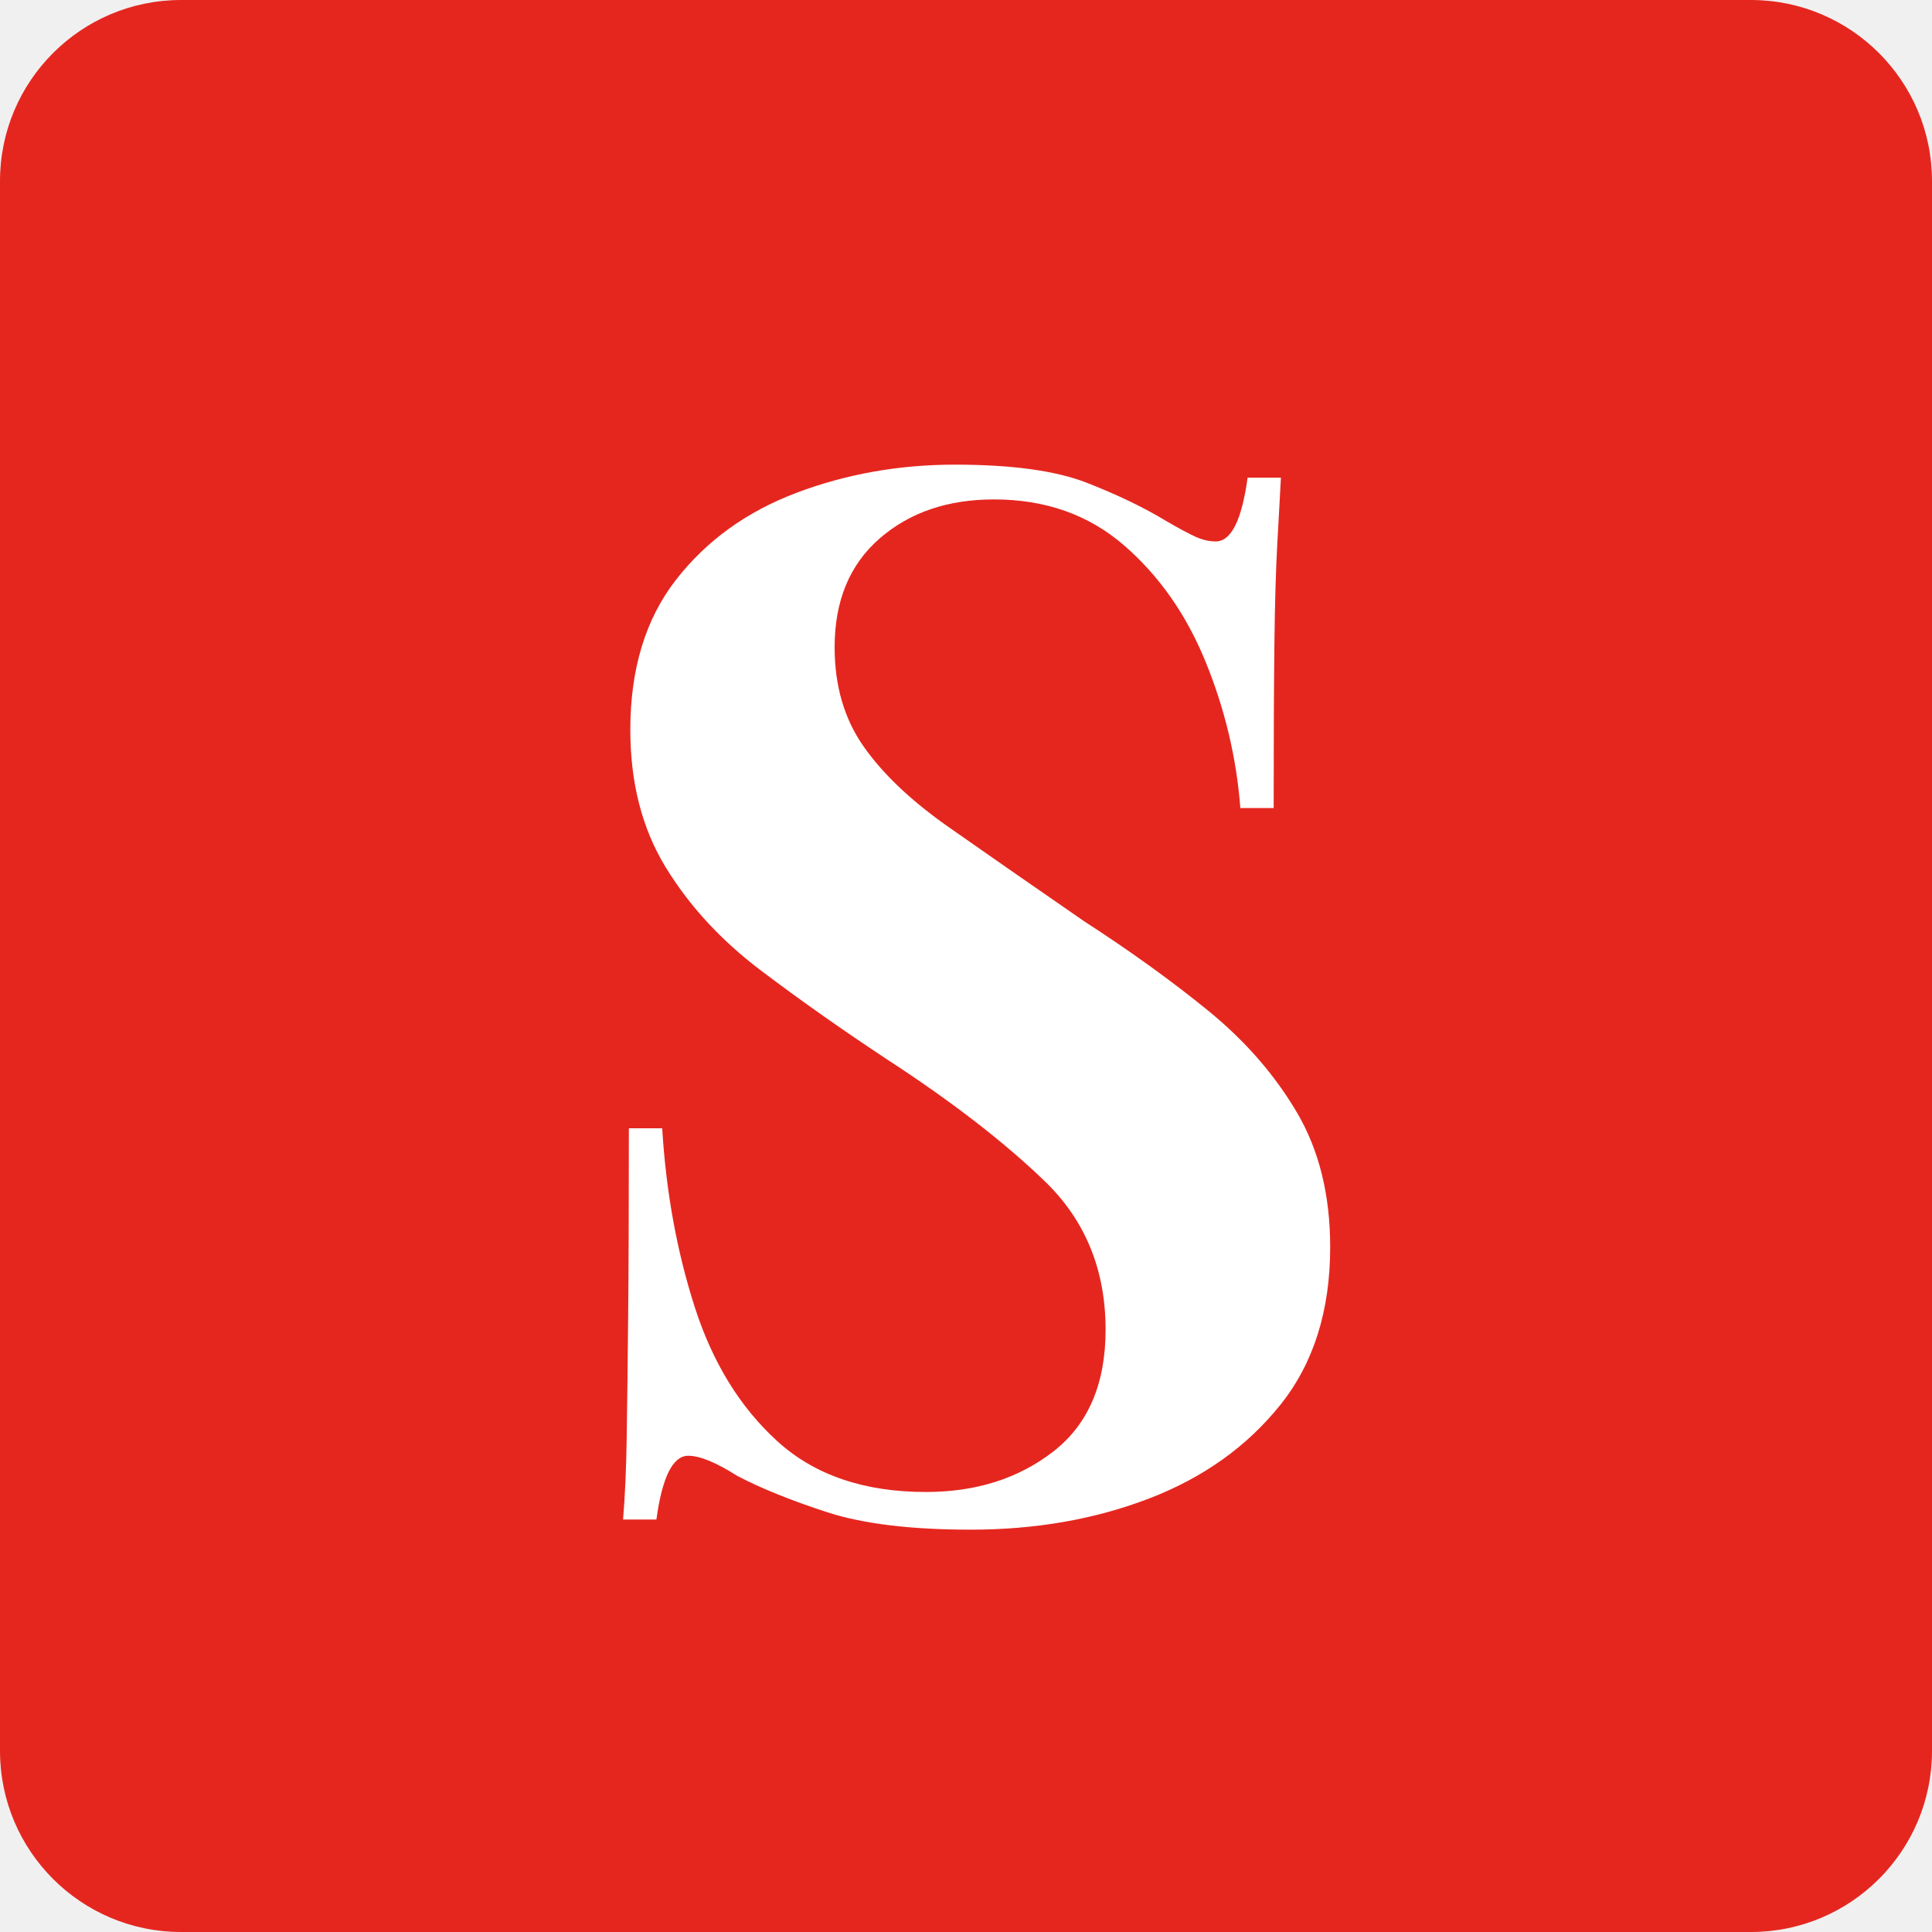
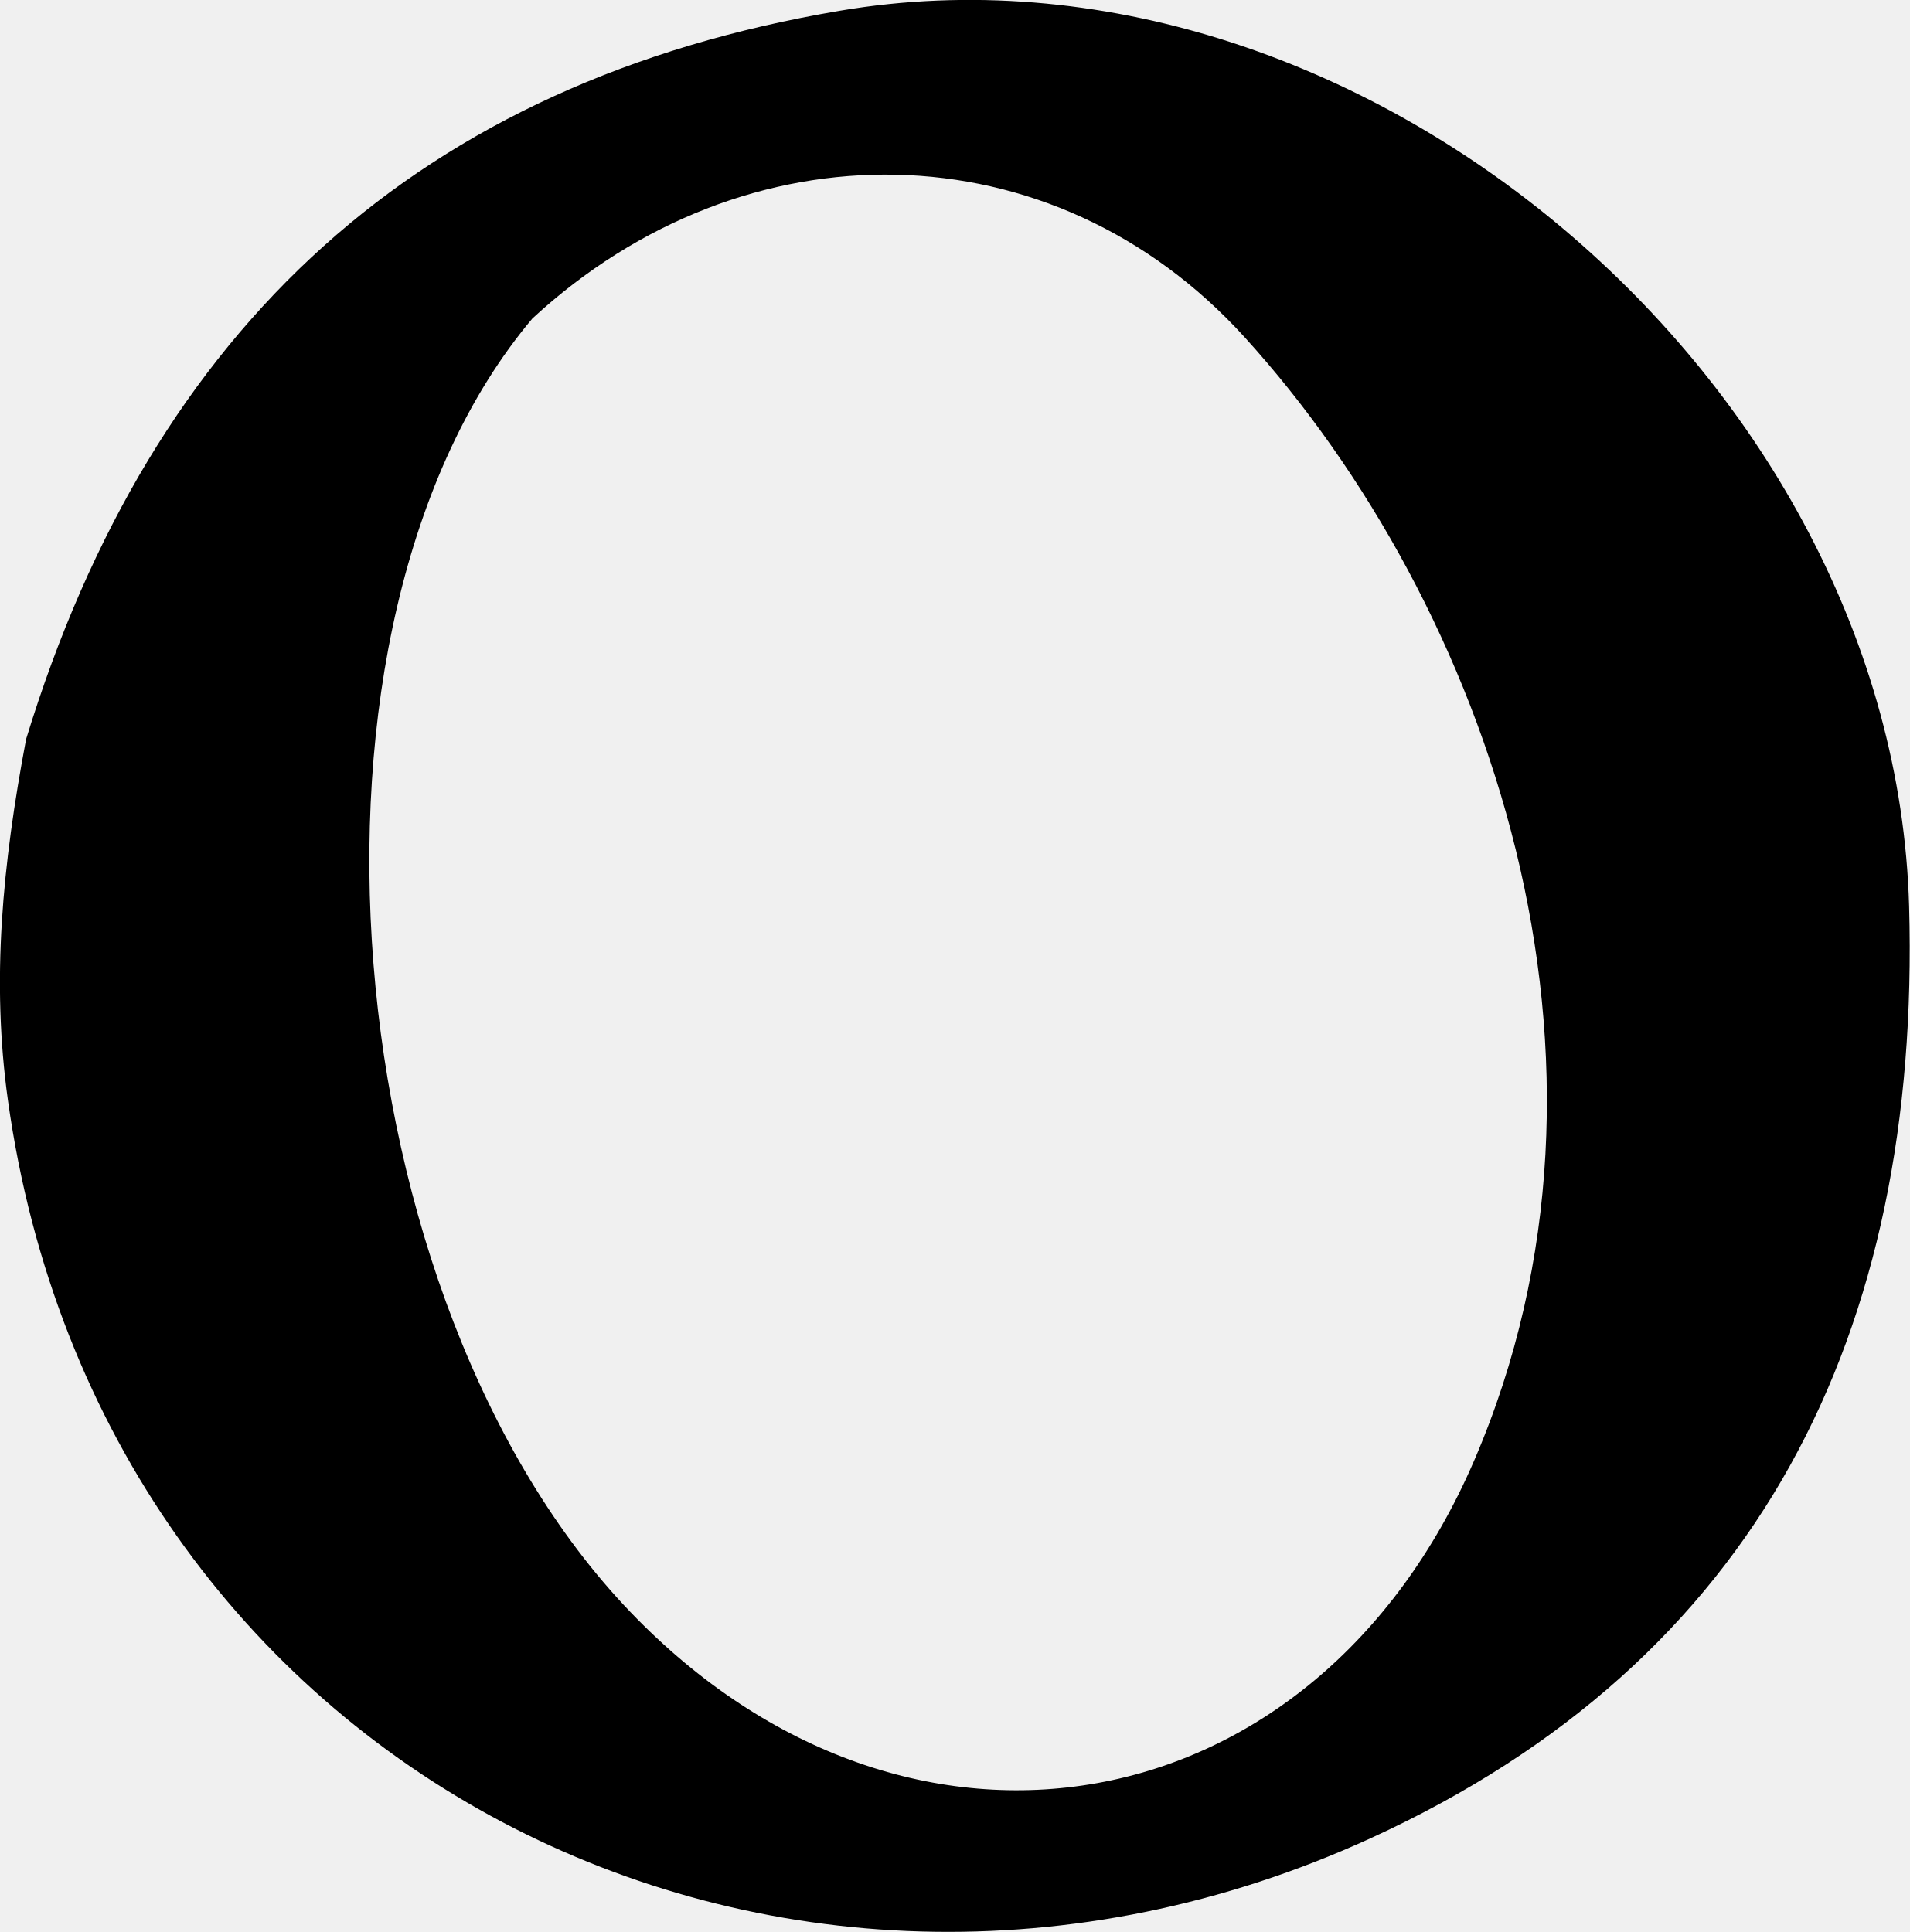
- <svg xmlns="http://www.w3.org/2000/svg" width="32px" height="32px" viewBox="0 0 32 32" version="1.1">
-   <g id="Page-1" stroke="none" stroke-width="1" fill="none" fill-rule="evenodd">
-     <g id="Group">
-       <rect id="Rectangle" fill="#E5261F" x="0" y="0" width="32" height="32" rx="3" />
-       <path d="M16.08,25.336 C17.152,25.336 18.136,25.164 19.032,24.82 C19.928,24.476 20.652,23.96 21.204,23.272 C21.756,22.584 22.032,21.712 22.032,20.656 C22.032,19.792 21.848,19.048 21.48,18.424 C21.112,17.8 20.624,17.24 20.016,16.744 C19.408,16.248 18.72,15.752 17.952,15.256 C17.072,14.648 16.324,14.128 15.708,13.696 C15.092,13.264 14.624,12.82 14.304,12.364 C13.984,11.908 13.824,11.36 13.824,10.72 C13.824,9.952 14.072,9.352 14.568,8.92 C15.064,8.488 15.696,8.272 16.464,8.272 C17.312,8.272 18.028,8.524 18.612,9.028 C19.196,9.532 19.648,10.176 19.968,10.96 C20.288,11.744 20.48,12.552 20.544,13.384 L20.544,13.384 L21.096,13.384 C21.096,12.264 21.1,11.36 21.108,10.672 C21.116,9.984 21.132,9.428 21.156,9.004 L21.17,8.757 C21.188,8.437 21.203,8.155 21.216,7.912 L21.216,7.912 L20.664,7.912 C20.568,8.616 20.392,8.968 20.136,8.968 C20.024,8.968 19.908,8.94 19.788,8.884 C19.668,8.828 19.512,8.744 19.32,8.632 C18.952,8.408 18.512,8.196 18,7.996 C17.488,7.796 16.76,7.696 15.816,7.696 C14.888,7.696 14.012,7.852 13.188,8.164 C12.364,8.476 11.7,8.956 11.196,9.604 C10.692,10.252 10.44,11.08 10.44,12.088 C10.44,12.968 10.636,13.728 11.028,14.368 C11.42,15.008 11.944,15.576 12.6,16.072 C13.256,16.568 13.96,17.064 14.712,17.56 C15.768,18.248 16.632,18.916 17.304,19.564 C17.976,20.212 18.312,21.032 18.312,22.024 C18.312,22.92 18.024,23.592 17.448,24.04 C16.872,24.488 16.168,24.712 15.336,24.712 C14.312,24.712 13.492,24.432 12.876,23.872 C12.26,23.312 11.804,22.572 11.508,21.652 C11.212,20.732 11.032,19.744 10.968,18.688 L10.968,18.688 L10.416,18.688 C10.416,19.952 10.412,20.996 10.404,21.82 C10.396,22.644 10.388,23.312 10.38,23.824 C10.372,24.336 10.352,24.784 10.32,25.168 L10.32,25.168 L10.872,25.168 C10.968,24.464 11.144,24.112 11.4,24.112 C11.592,24.112 11.864,24.224 12.216,24.448 C12.616,24.656 13.112,24.856 13.704,25.048 C14.296,25.24 15.088,25.336 16.08,25.336 Z" id="S" fill="#FFFFFF" fill-rule="nonzero" />
-     </g>
+ <svg xmlns="http://www.w3.org/2000/svg" version="1.1" enable-background="new 0 0 576 592" xml:space="preserve" viewBox="249.04 256.58 77.93 78.85">
+   <g>
+     <path transform="rotate(90 288 296)" id="svg_4" fill="#000000" d="m278.744,333.894c-16.907,-5.179 -26.837,-16.129 -29.726,-33.206c-3.576,-21.134 15.127,-43.03 36.544,-43.627c17.439,-0.486 30.796,6.135 38.045,21.978c11.059,24.169 -2.792,51.788 -30.131,55.599c-4.87,0.679 -9.588,0.227 -14.731,-0.744m-17.164,-20.656c12.476,10.51 40.169,8.109 52.788,-3.999c11.842,-11.363 8.84,-27.954 -6.168,-34.425c-16.335,-7.043 -34.868,-0.623 -45.863,9.365c-8.632,7.842 -8.789,20.37 -0.757,29.06l0,0z" />
  </g>
</svg>
